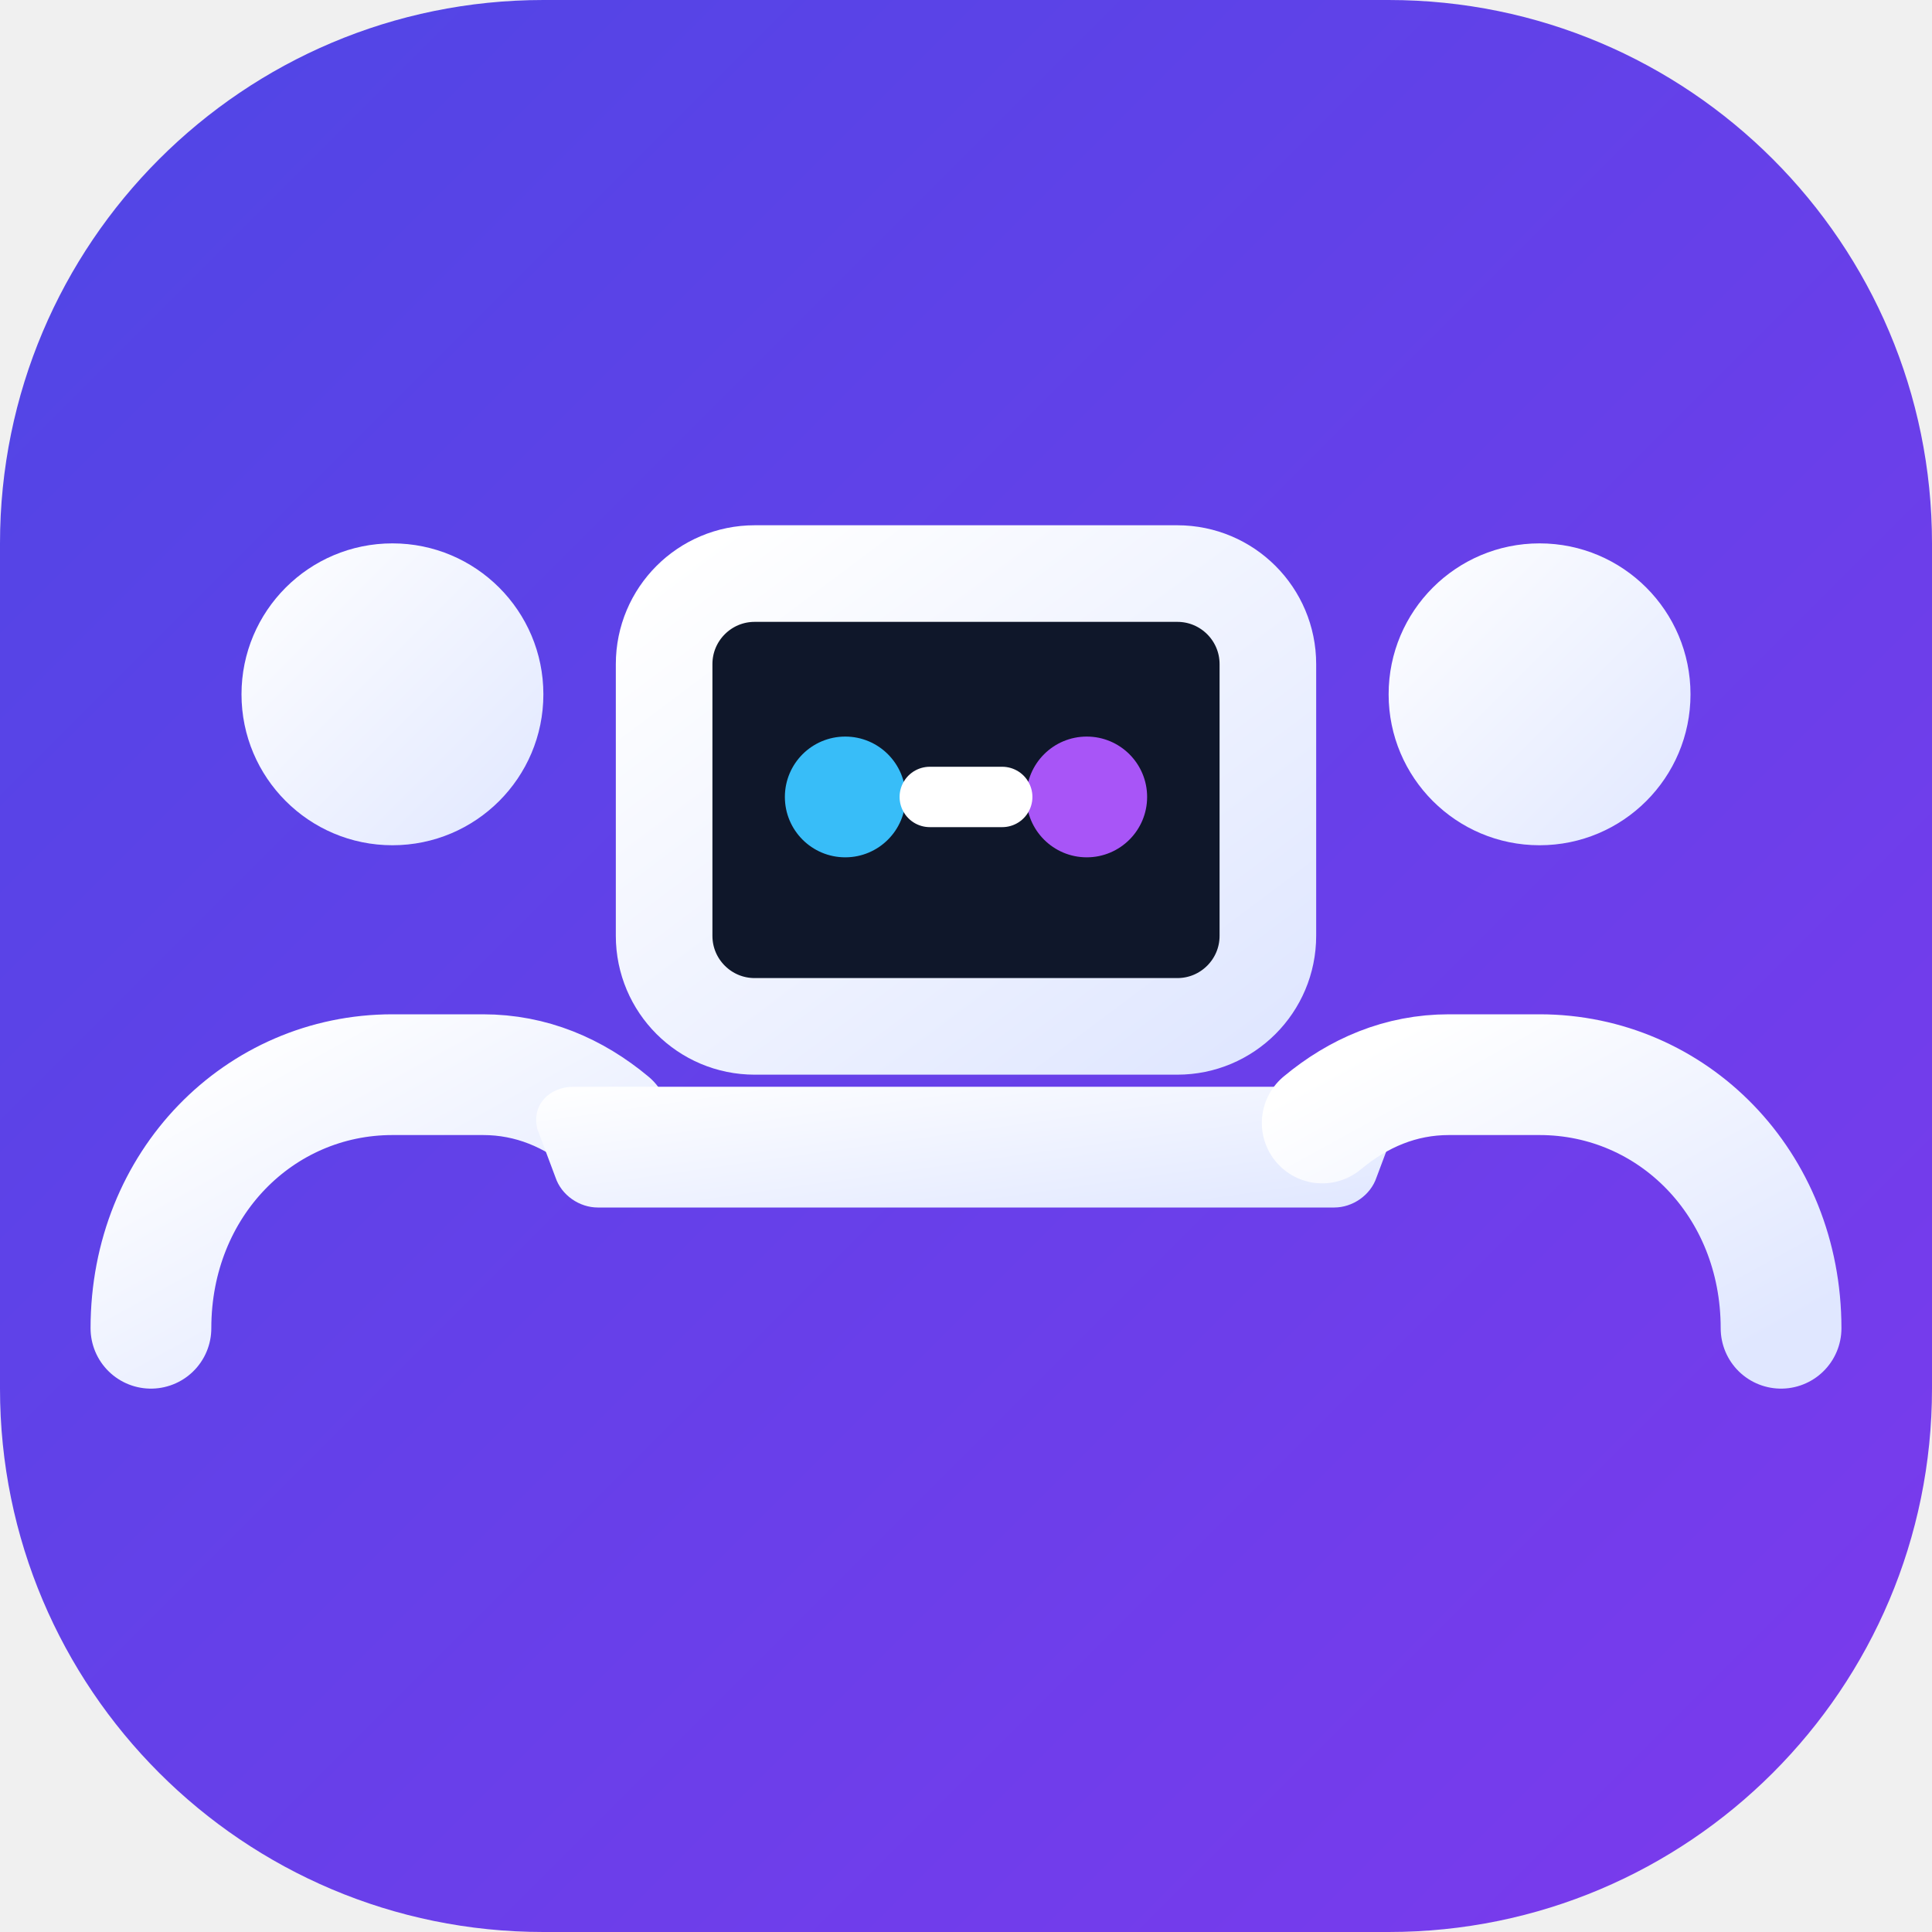
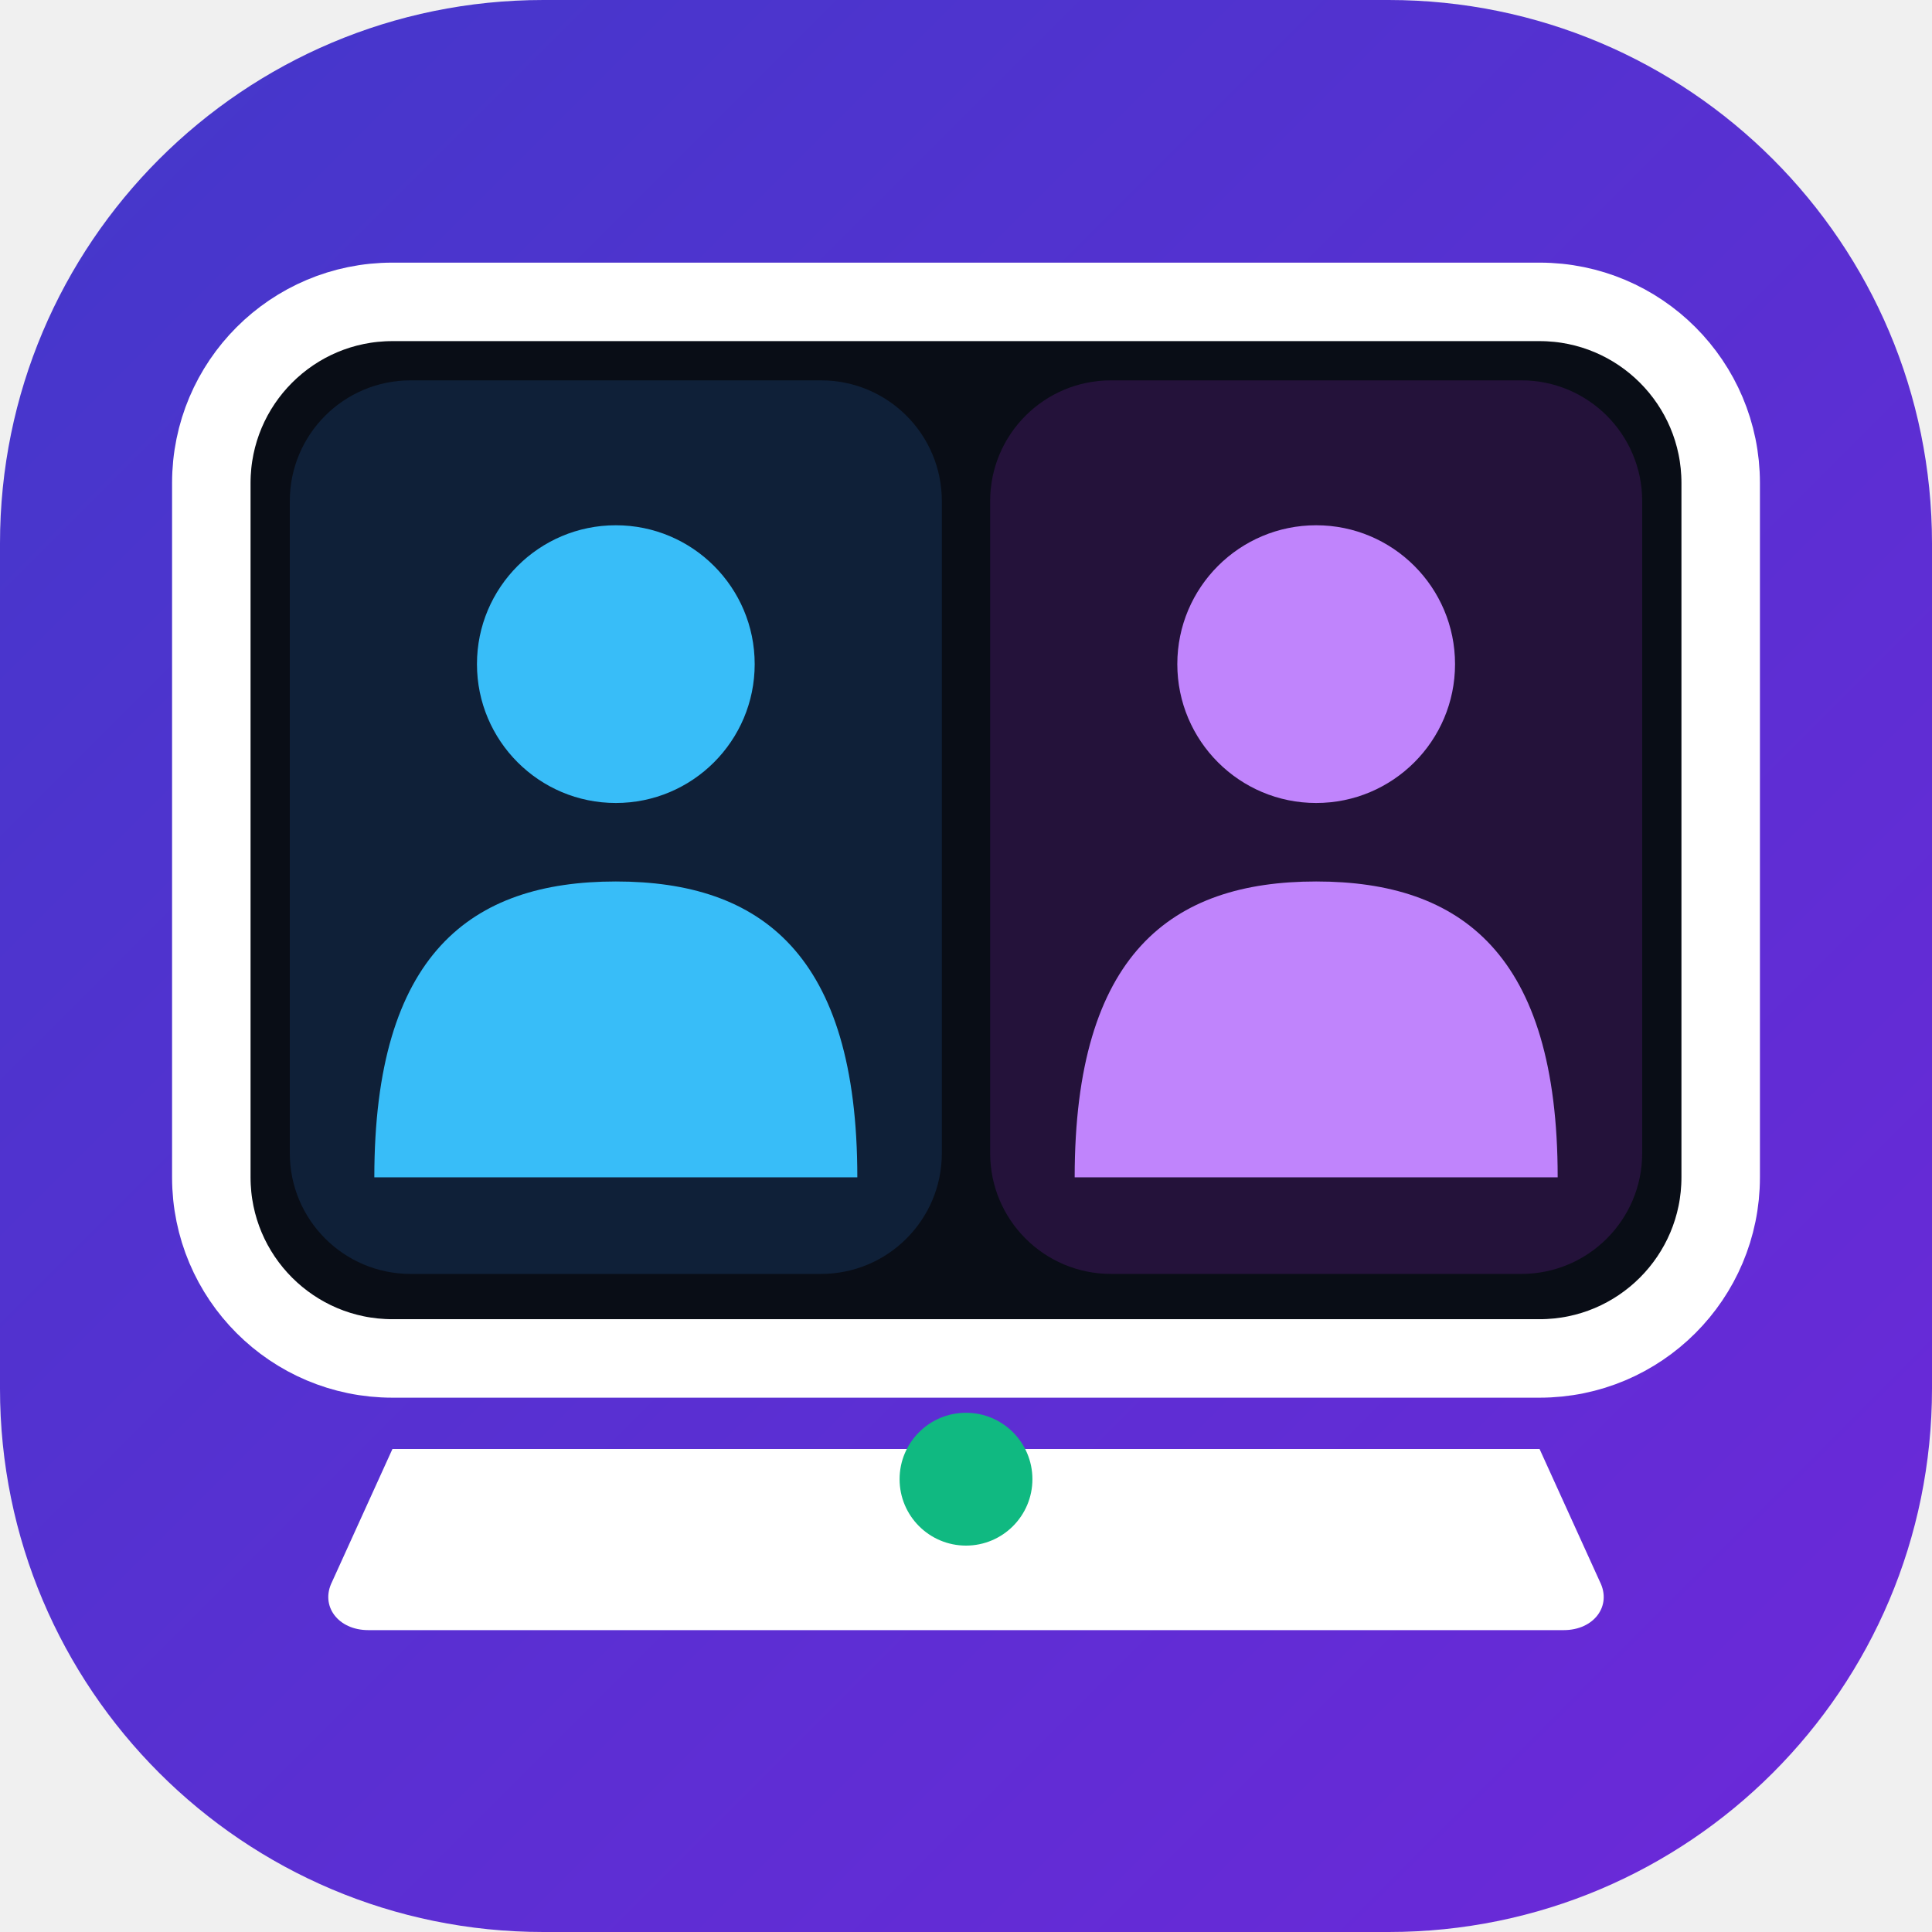
<svg xmlns="http://www.w3.org/2000/svg" viewBox="0 0 32 32" width="32" height="32" fill="none">
  <defs>
-     <linearGradient id="logo-bg-grad" x1="0%" y1="0%" x2="100%" y2="100%">
-       <stop offset="0%" stop-color="#4f46e5" />
-       <stop offset="100%" stop-color="#7c3aed" />
-     </linearGradient>
-     <linearGradient id="white-grad" x1="0%" y1="0%" x2="100%" y2="100%">
-       <stop offset="0%" stop-color="#ffffff" />
-       <stop offset="100%" stop-color="#e0e7ff" />
+     <linearGradient id="ss-tile" x1="0%" y1="0%" x2="100%" y2="100%">
+       <stop offset="0%" stop-color="#4338ca" />
+       <stop offset="100%" stop-color="#6d28d9" />
    </linearGradient>
  </defs>
-   <rect width="32" height="32" rx="9" fill="url(#logo-bg-grad)" />
-   <circle cx="6.5" cy="11.5" r="2.5" fill="url(#white-grad)" />
-   <path d="M2.5 22c0-2.4 1.8-4.2 4-4.2h1.5c.8 0 1.5.3 2.1.8" stroke="url(#white-grad)" stroke-width="2" stroke-linecap="round" />
-   <rect x="11" y="9.5" width="10" height="7.5" rx="1.5" fill="#0f172a" stroke="url(#white-grad)" stroke-width="1.6" />
-   <circle cx="14" cy="13.2" r="1" fill="#38bdf8" />
-   <circle cx="18" cy="13.2" r="1" fill="#a855f7" />
-   <path d="M15.4 13.2h1.2" stroke="#ffffff" stroke-width="1" stroke-linecap="round" />
-   <path d="M9.5 18h13c.4 0 .7.3.6.7l-.3.8c-.1.3-.4.5-.7.5H9.9c-.3 0-.6-.2-.7-.5l-.3-.8c-.1-.4.2-.7.6-.7z" fill="url(#white-grad)" />
-   <circle cx="25.5" cy="11.5" r="2.5" fill="url(#white-grad)" />
-   <path d="M29.5 22c0-2.4-1.8-4.2-4-4.2h-1.5c-.8 0-1.5.3-2.1.8" stroke="url(#white-grad)" stroke-width="2" stroke-linecap="round" />
+   <rect width="32" height="32" rx="9" fill="url(#ss-tile)" />
+   <rect x="3.5" y="5" width="25" height="17.5" rx="3" fill="#090d16" stroke="#ffffff" stroke-width="1.3" />
+   <rect x="4.8" y="6.3" width="10.8" height="14.8" rx="2" fill="#0f2038" />
+   <circle cx="10.2" cy="11" r="2.3" fill="#38bdf8" />
+   <path d="M 6.2 19.5 C 6.2 15.8 7.8 14.6 10.2 14.6 C 12.6 14.6 14.2 15.8 14.2 19.5 Z" fill="#38bdf8" />
+   <rect x="16.4" y="6.3" width="10.8" height="14.8" rx="2" fill="#24123a" />
+   <circle cx="21.8" cy="11" r="2.3" fill="#c084fc" />
+   <path d="M 17.8 19.5 C 17.8 15.8 19.4 14.6 21.8 14.6 C 24.2 14.6 25.8 15.8 25.8 19.5 Z" fill="#c084fc" />
+   <path d="M 6.5 24 H 25.5 L 26.5 26.2 C 26.7 26.6 26.4 27 25.9 27 H 6.1 C 5.6 27 5.3 26.6 5.5 26.2 Z" fill="#ffffff" />
+   <circle cx="16" cy="24.5" r="1.1" fill="#10b981" />
</svg>
